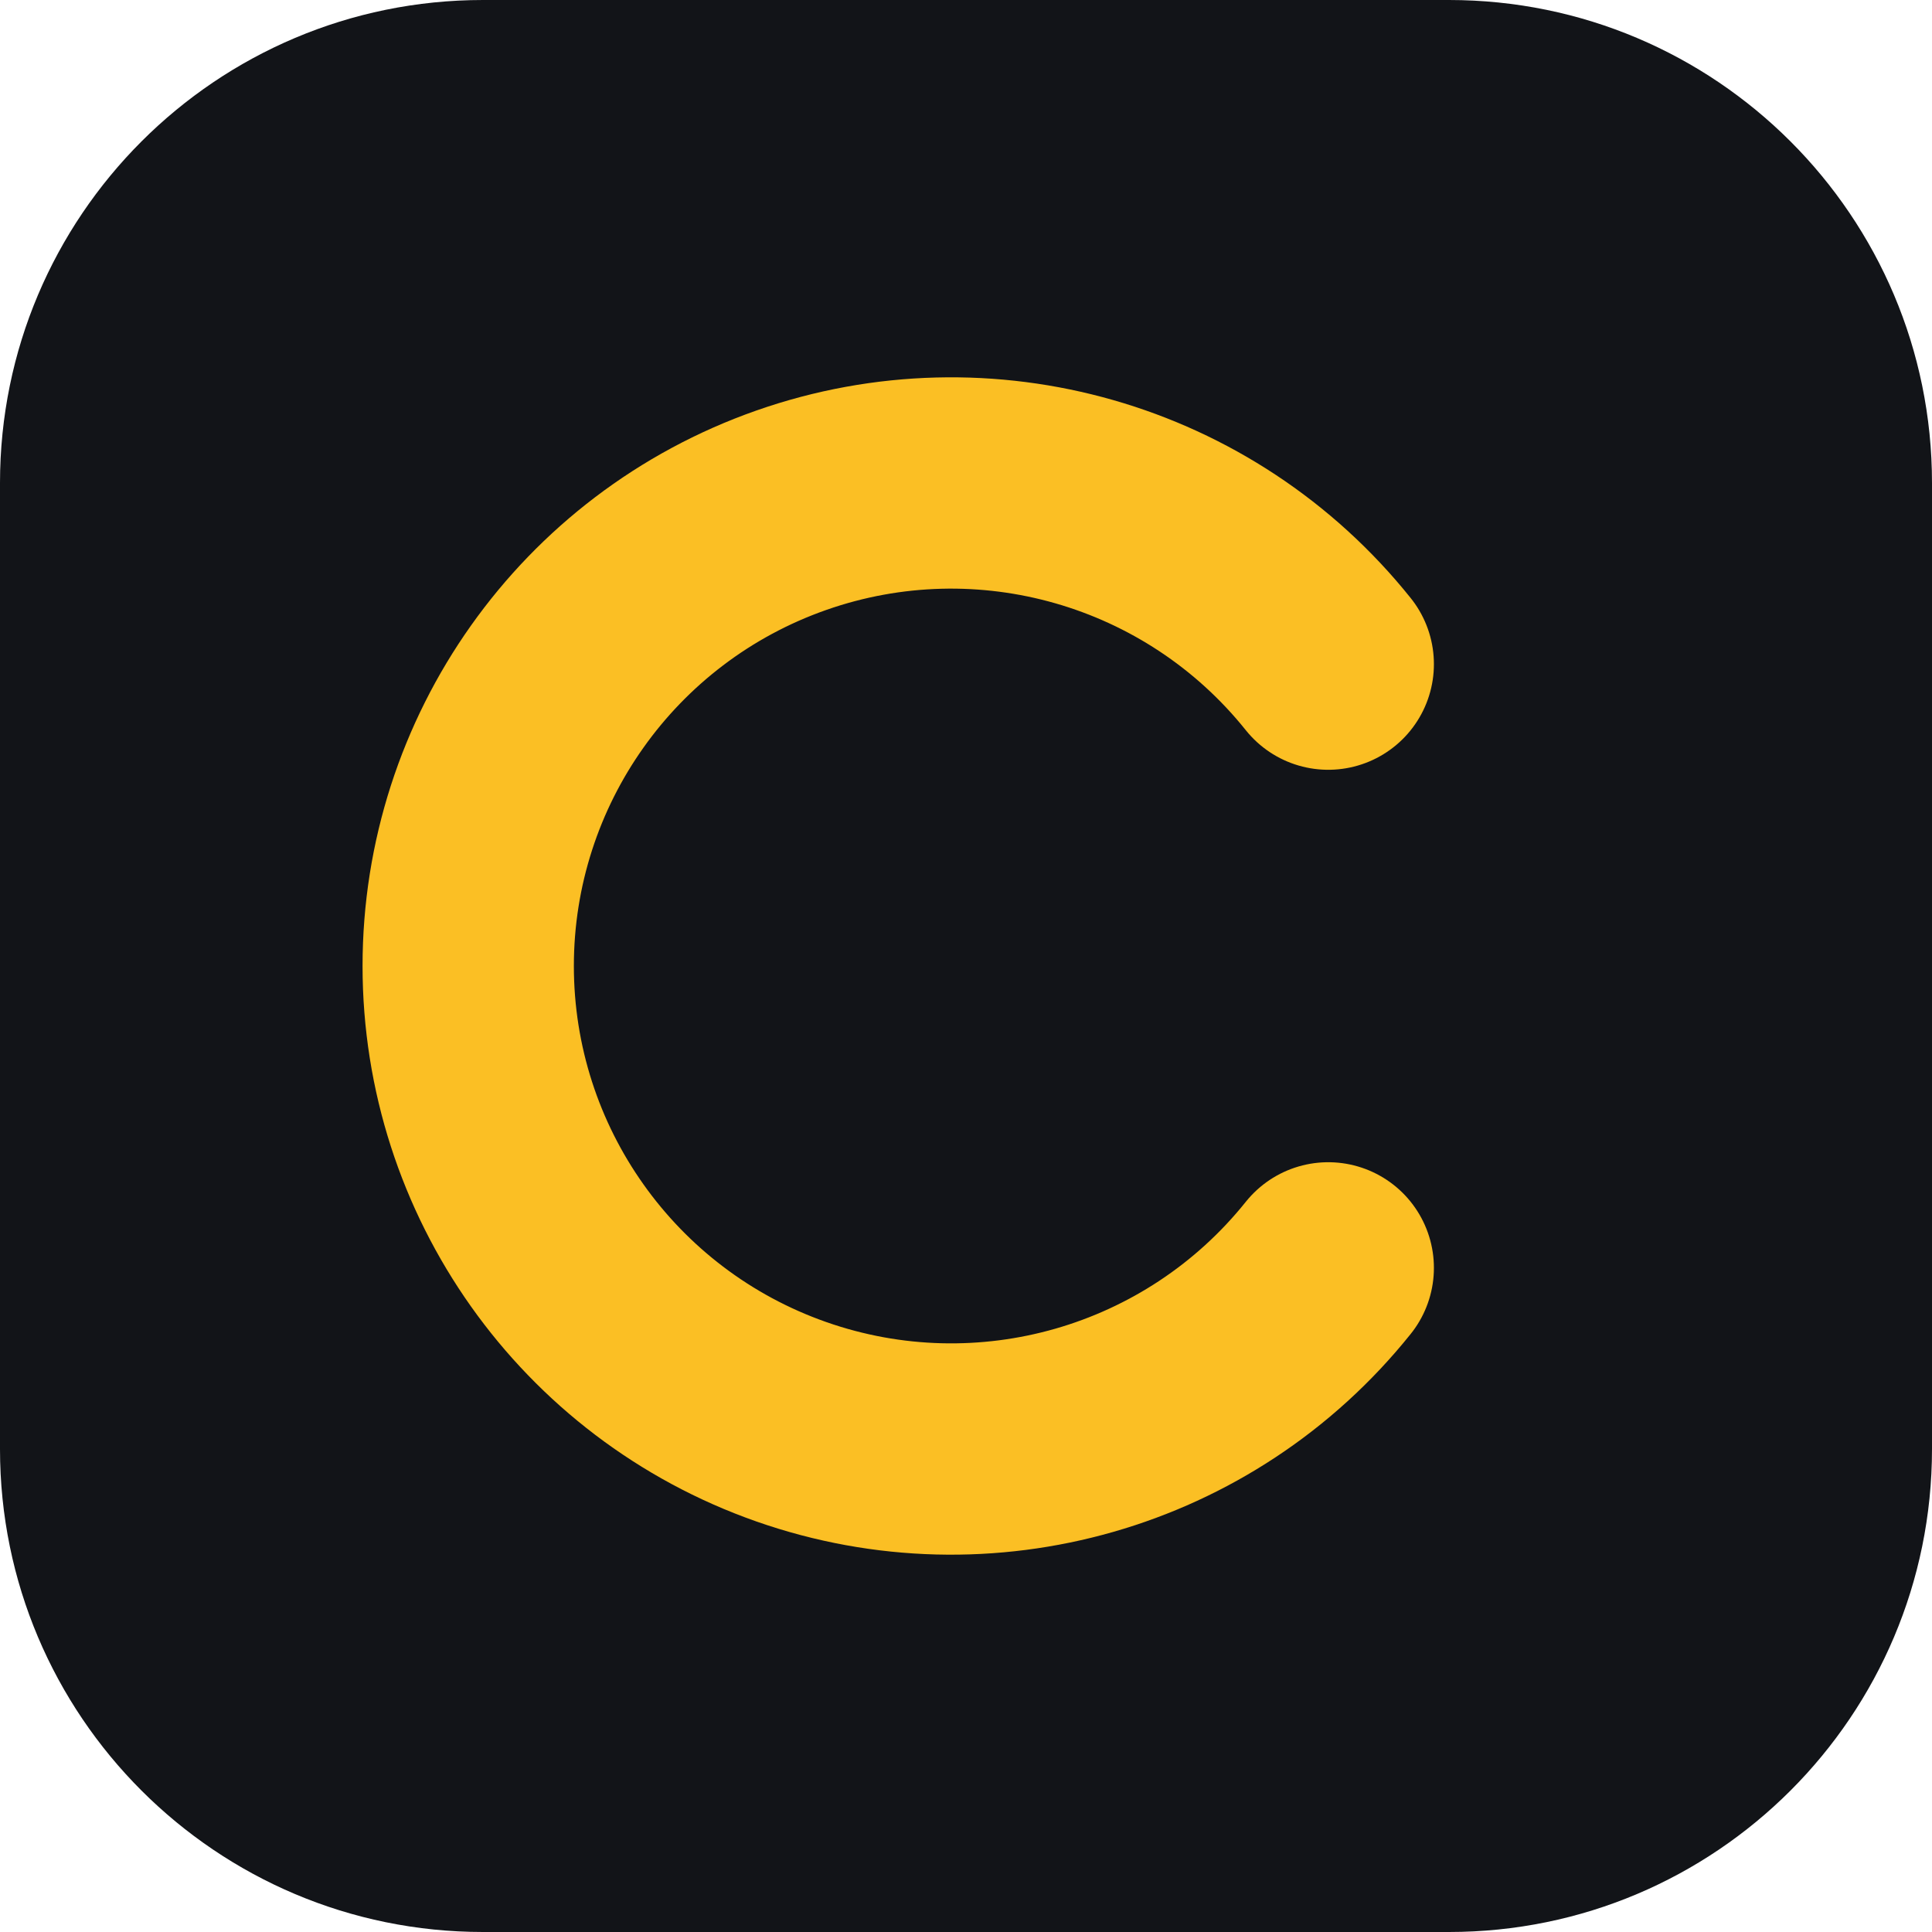
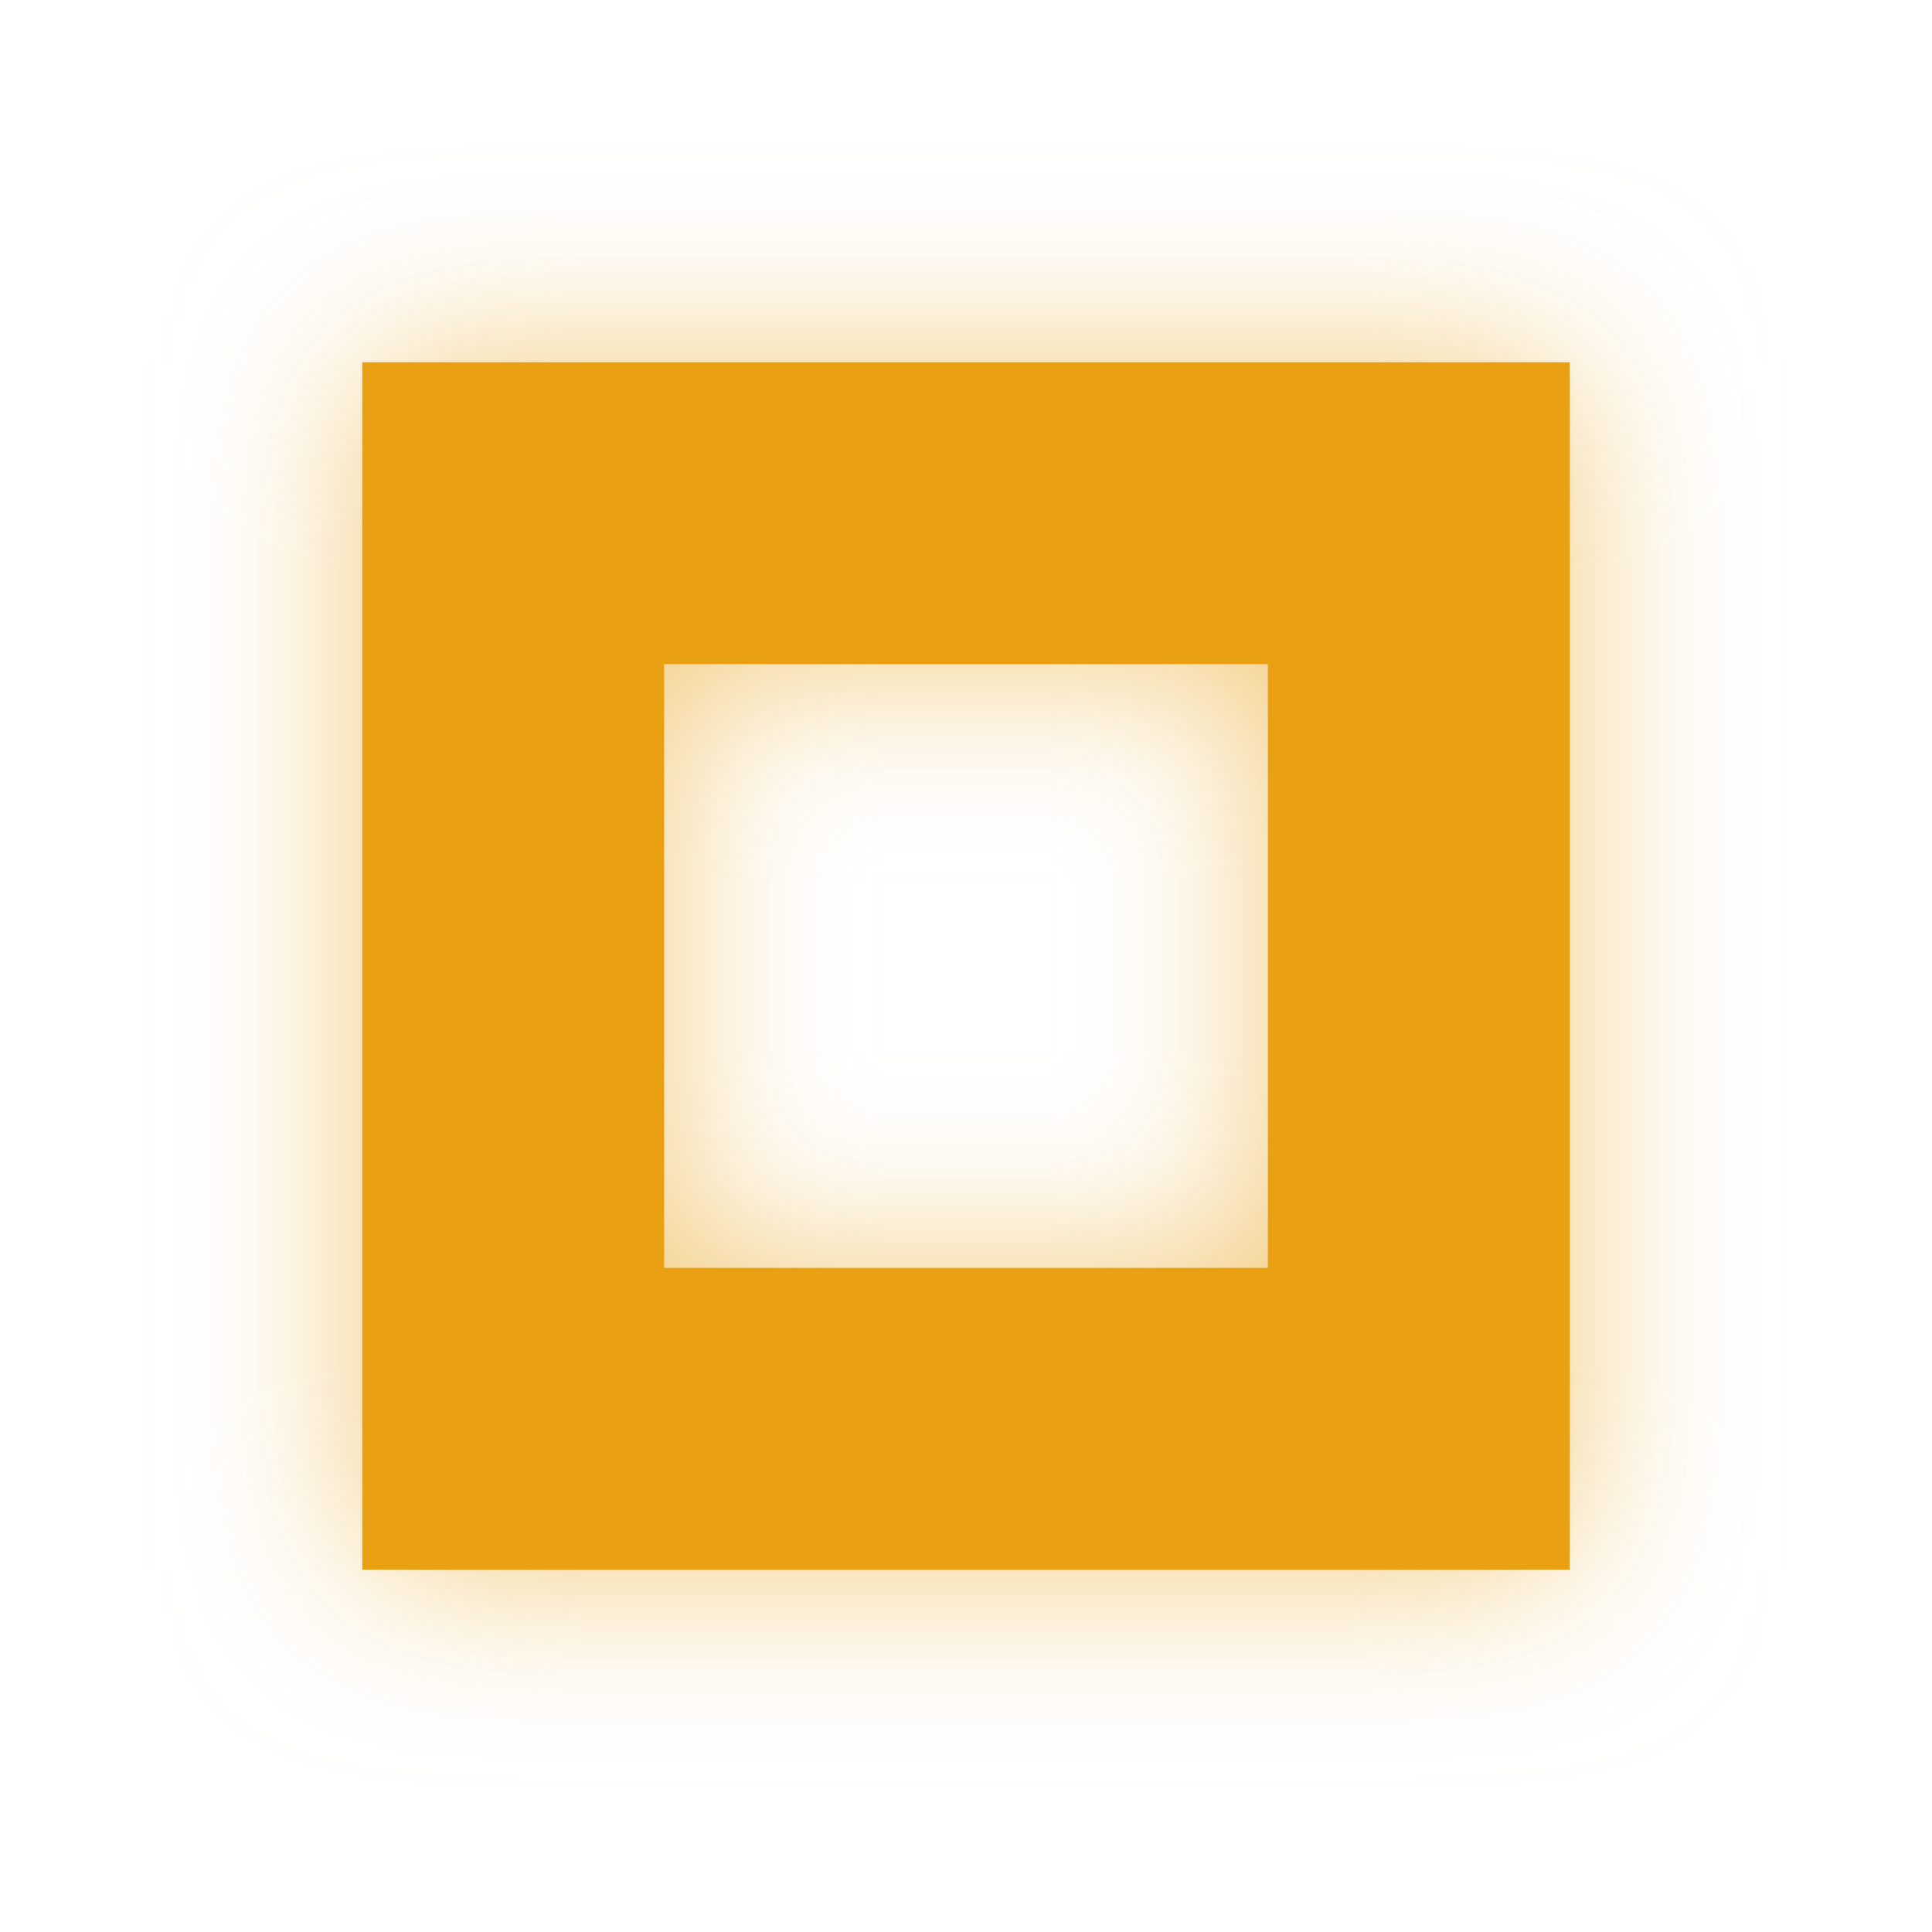
<svg xmlns="http://www.w3.org/2000/svg" viewBox="0 0 64 64">
-   <rect width="64" height="64" rx="16" fill="#121418" />
-   <path d="M44 22a16 16 0 1 0 0 20" fill="none" stroke="#fbbf24" stroke-width="7" stroke-linecap="round" />
+   <defs>
+     <filter id="glow" x="-30%" y="-30%" width="160%" height="160%" color-interpolation-filters="sRGB">
+       <feGaussianBlur stdDeviation="3" />
+       <feComponentTransfer>
+         <feFuncA type="linear" slope="0.55" />
+       </feComponentTransfer>
+       <feMerge>
+         <feMergeNode />
+         <feMergeNode in="SourceGraphic" />
+       </feMerge>
+     </filter>
+   </defs>
+   <path d="M12 12h40v40H12z M22 22v20h20V22z" fill="#e9a012" fill-rule="evenodd" filter="url(#glow)" />
</svg>
